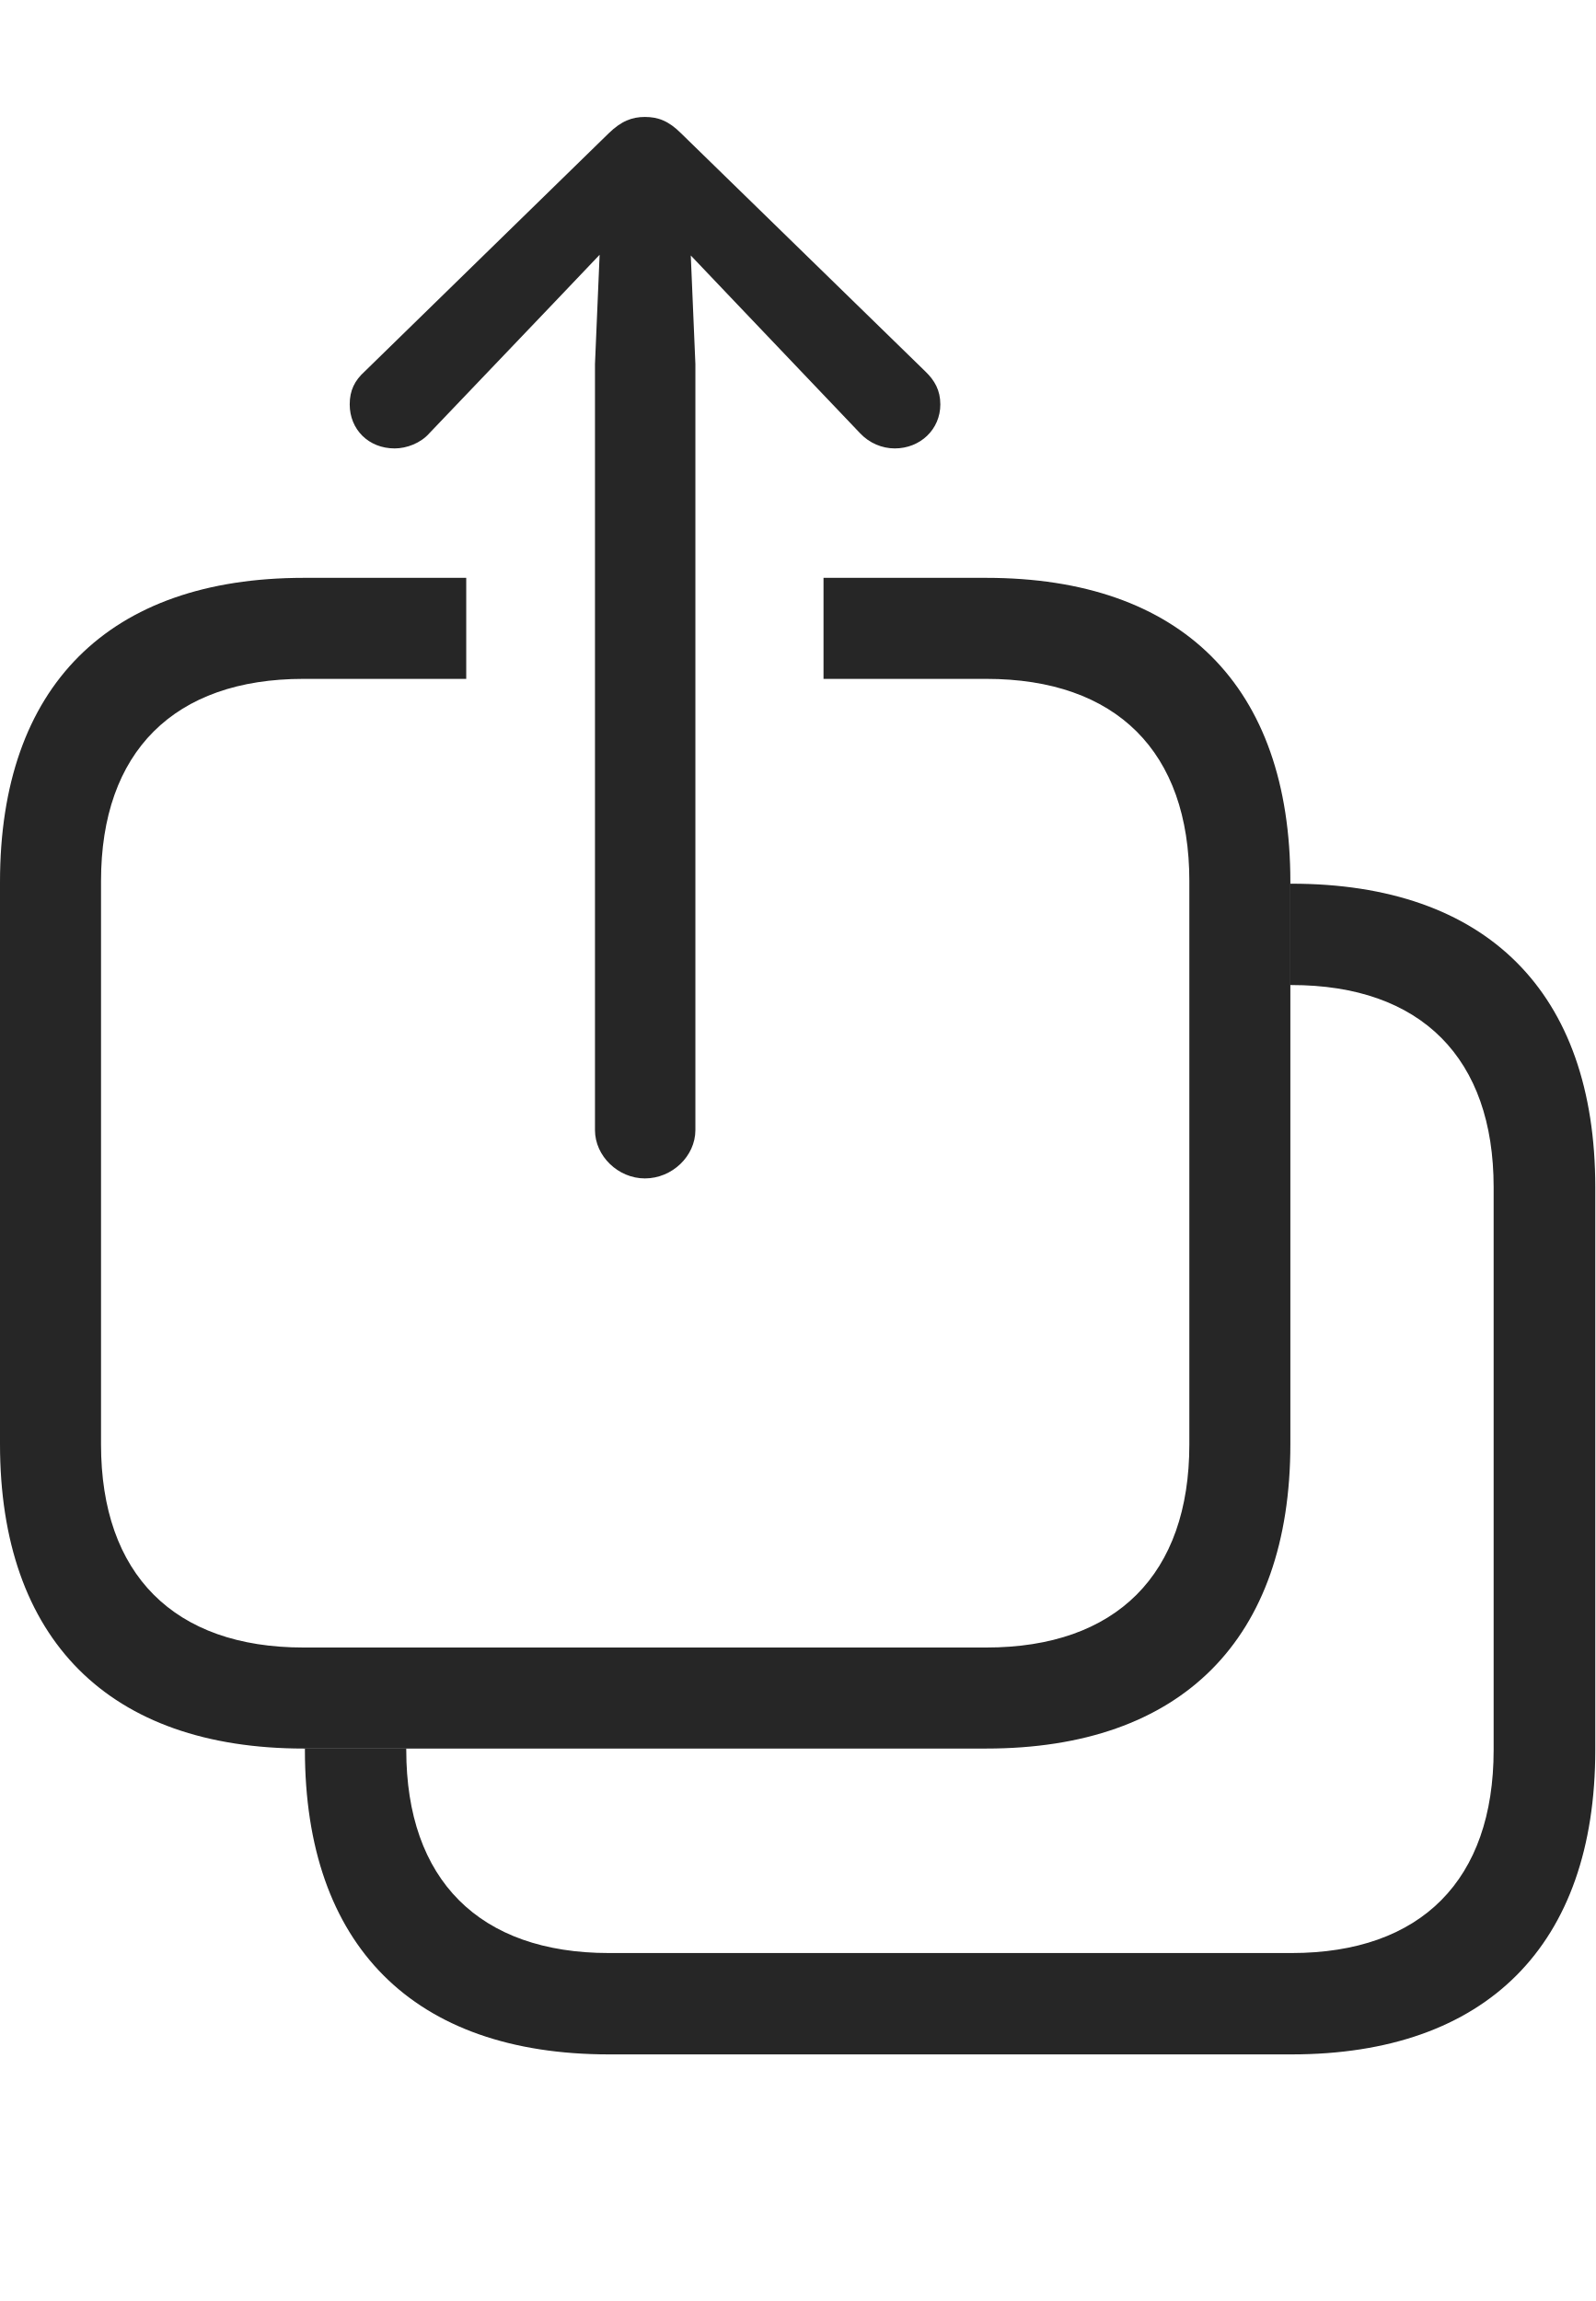
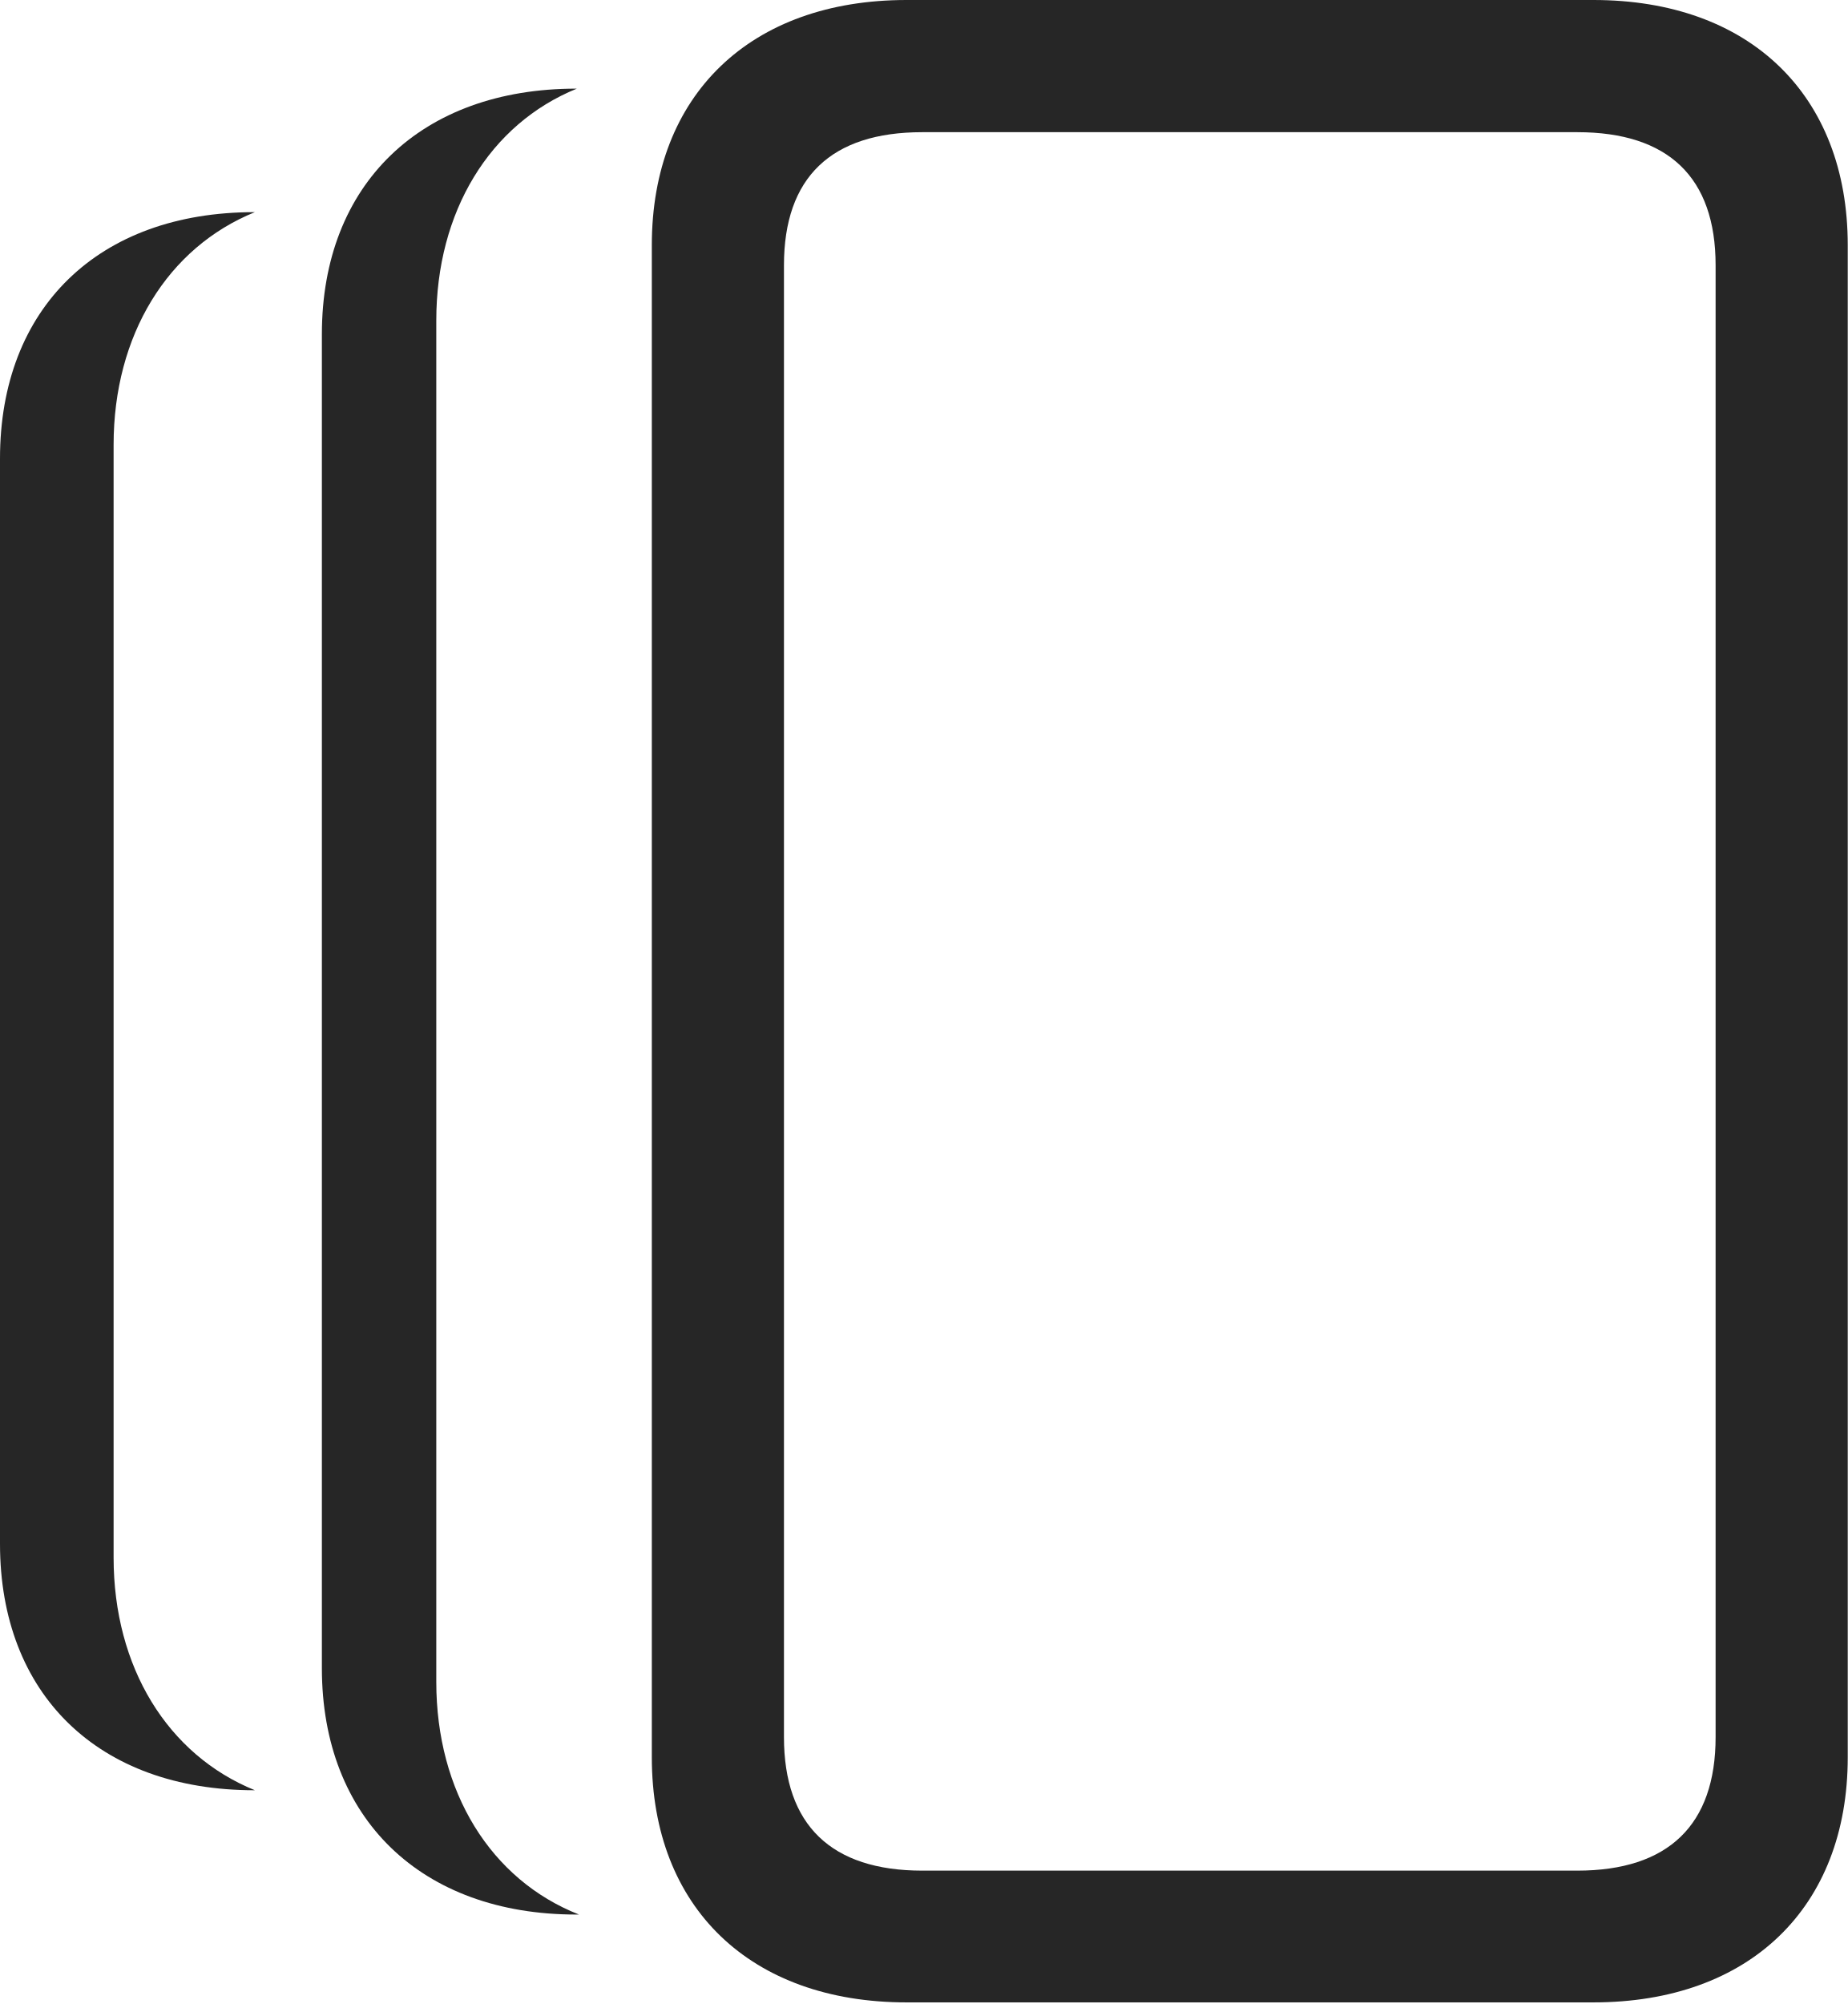
- <svg xmlns="http://www.w3.org/2000/svg" version="1.1" viewBox="0 0 1398.49 2017.19">
+ <svg xmlns="http://www.w3.org/2000/svg" version="1.1" viewBox="0 0 1238.38 1342.75">
  <g>
-     <rect height="2017.19" opacity="0" width="1398.49" x="0" y="0" />
-     <path d="M1398.49 1040.76L1398.49 1534.11C1398.49 1705.27 1303.04 1801 1132.17 1801L533.903 1801C362.205 1801 267.298 1705.27 267.298 1534.11L267.298 1532.88L356.146 1532.88L356.146 1534.11C356.146 1647.94 420.073 1712.15 533.903 1712.15L1132.17 1712.15C1246 1712.15 1309.39 1647.94 1309.39 1534.11L1309.39 1040.76C1309.39 927.755 1246 863.544 1132.17 863.544L1131.19 863.544L1131.19 774.697L1132.17 774.697C1303.04 774.697 1398.49 869.604 1398.49 1040.76Z" fill="black" fill-opacity="0.85" />
-     <path d="M1131.19 773.18L1131.19 1265.99C1131.19 1437.15 1035.75 1532.88 864.589 1532.88L266.322 1532.88C95.448 1532.88 1.98952e-13 1437.15 1.98952e-13 1265.99L1.98952e-13 773.18C1.98952e-13 601.482 95.448 506.575 266.322 506.575L408.721 506.575L408.721 595.139L266.039 595.139C152.492 595.139 88.564 659.067 88.564 772.357L88.564 1266.27C88.564 1380.1 152.492 1444.31 266.039 1444.31L864.589 1444.31C978.702 1444.31 1042.63 1380.1 1042.63 1266.27L1042.63 772.357C1042.63 659.067 978.702 595.139 864.589 595.139L721.932 595.139L721.932 506.575L864.589 506.575C1035.75 506.575 1131.19 601.482 1131.19 773.18Z" fill="black" fill-opacity="0.85" />
-     <path d="M345.966 393.111C356.567 393.111 368.789 388.479 376.406 379.782L485.373 265.669L565.327 181.676L645.254 265.669L753.964 379.782C762.121 388.479 773.262 393.111 784.404 393.111C806.66 393.111 824.338 376.514 824.338 354.515C824.338 342.293 819.449 333.596 811.292 325.722L597.104 116.911C586.246 106.053 577.008 102.528 565.327 102.528C554.185 102.528 544.665 106.053 533.55 116.911L319.618 325.722C310.921 333.596 306.573 342.293 306.573 354.515C306.573 376.514 323.143 393.111 345.966 393.111ZM565.327 1033.07C589.23 1033.07 609.609 1013.52 609.609 990.693L609.609 319.193L602.842 159.729C601.762 139.35 585.705 122.213 565.327 122.213C545.205 122.213 529.432 139.35 528.352 159.729L521.585 319.193L521.585 990.693C521.585 1013.52 541.963 1033.07 565.327 1033.07Z" fill="black" fill-opacity="0.85" />
+     <rect height="1342.75" opacity="0" width="1238.38" x="0" y="0" />
+     <path d="M76.138 298.021L76.138 1043.65C76.138 1117.08 112.329 1175.8 170.814 1199.52L170.434 1199.52C65.902 1199.52 1.98952e-13 1135.21 1.98952e-13 1034.46L1.98952e-13 307.206C1.98952e-13 206.455 65.902 142.148 170.434 142.148L170.814 142.148C112.329 165.868 76.138 224.586 76.138 298.021Z" fill="black" fill-opacity="0.85" />
+     <path d="M292.405 214.725L292.405 1126.94C292.405 1200.56 328.865 1259.53 388.059 1282.81L386.161 1282.81C282.452 1282.81 215.727 1218.51 215.727 1117.76L215.727 223.91C215.727 123.159 282.452 59.392 386.161 59.392L386.598 59.392C328.275 83.095 292.405 141.709 292.405 214.725Z" fill="black" fill-opacity="0.85" />
+     <path d="M607.574 1341.67L1067.95 1341.67C1172.48 1341.67 1238.38 1278.18 1238.38 1177.43L1238.38 164.234C1238.38 63.484 1172.48 0 1067.95 0L607.574 0C503.042 0 436.857 63.484 436.857 164.234L436.857 1177.43C436.857 1278.18 503.042 1341.67 607.574 1341.67ZM618.123 1253.39C557.076 1253.39 525.421 1222.81 525.421 1163.92L525.421 177.741C525.421 118.855 557.076 88.564 618.123 88.564L1057.11 88.564C1118.16 88.564 1149.82 118.855 1149.82 177.741L1149.82 1163.92C1149.82 1222.81 1118.16 1253.39 1057.11 1253.39Z" fill="black" fill-opacity="0.85" />
  </g>
</svg>
